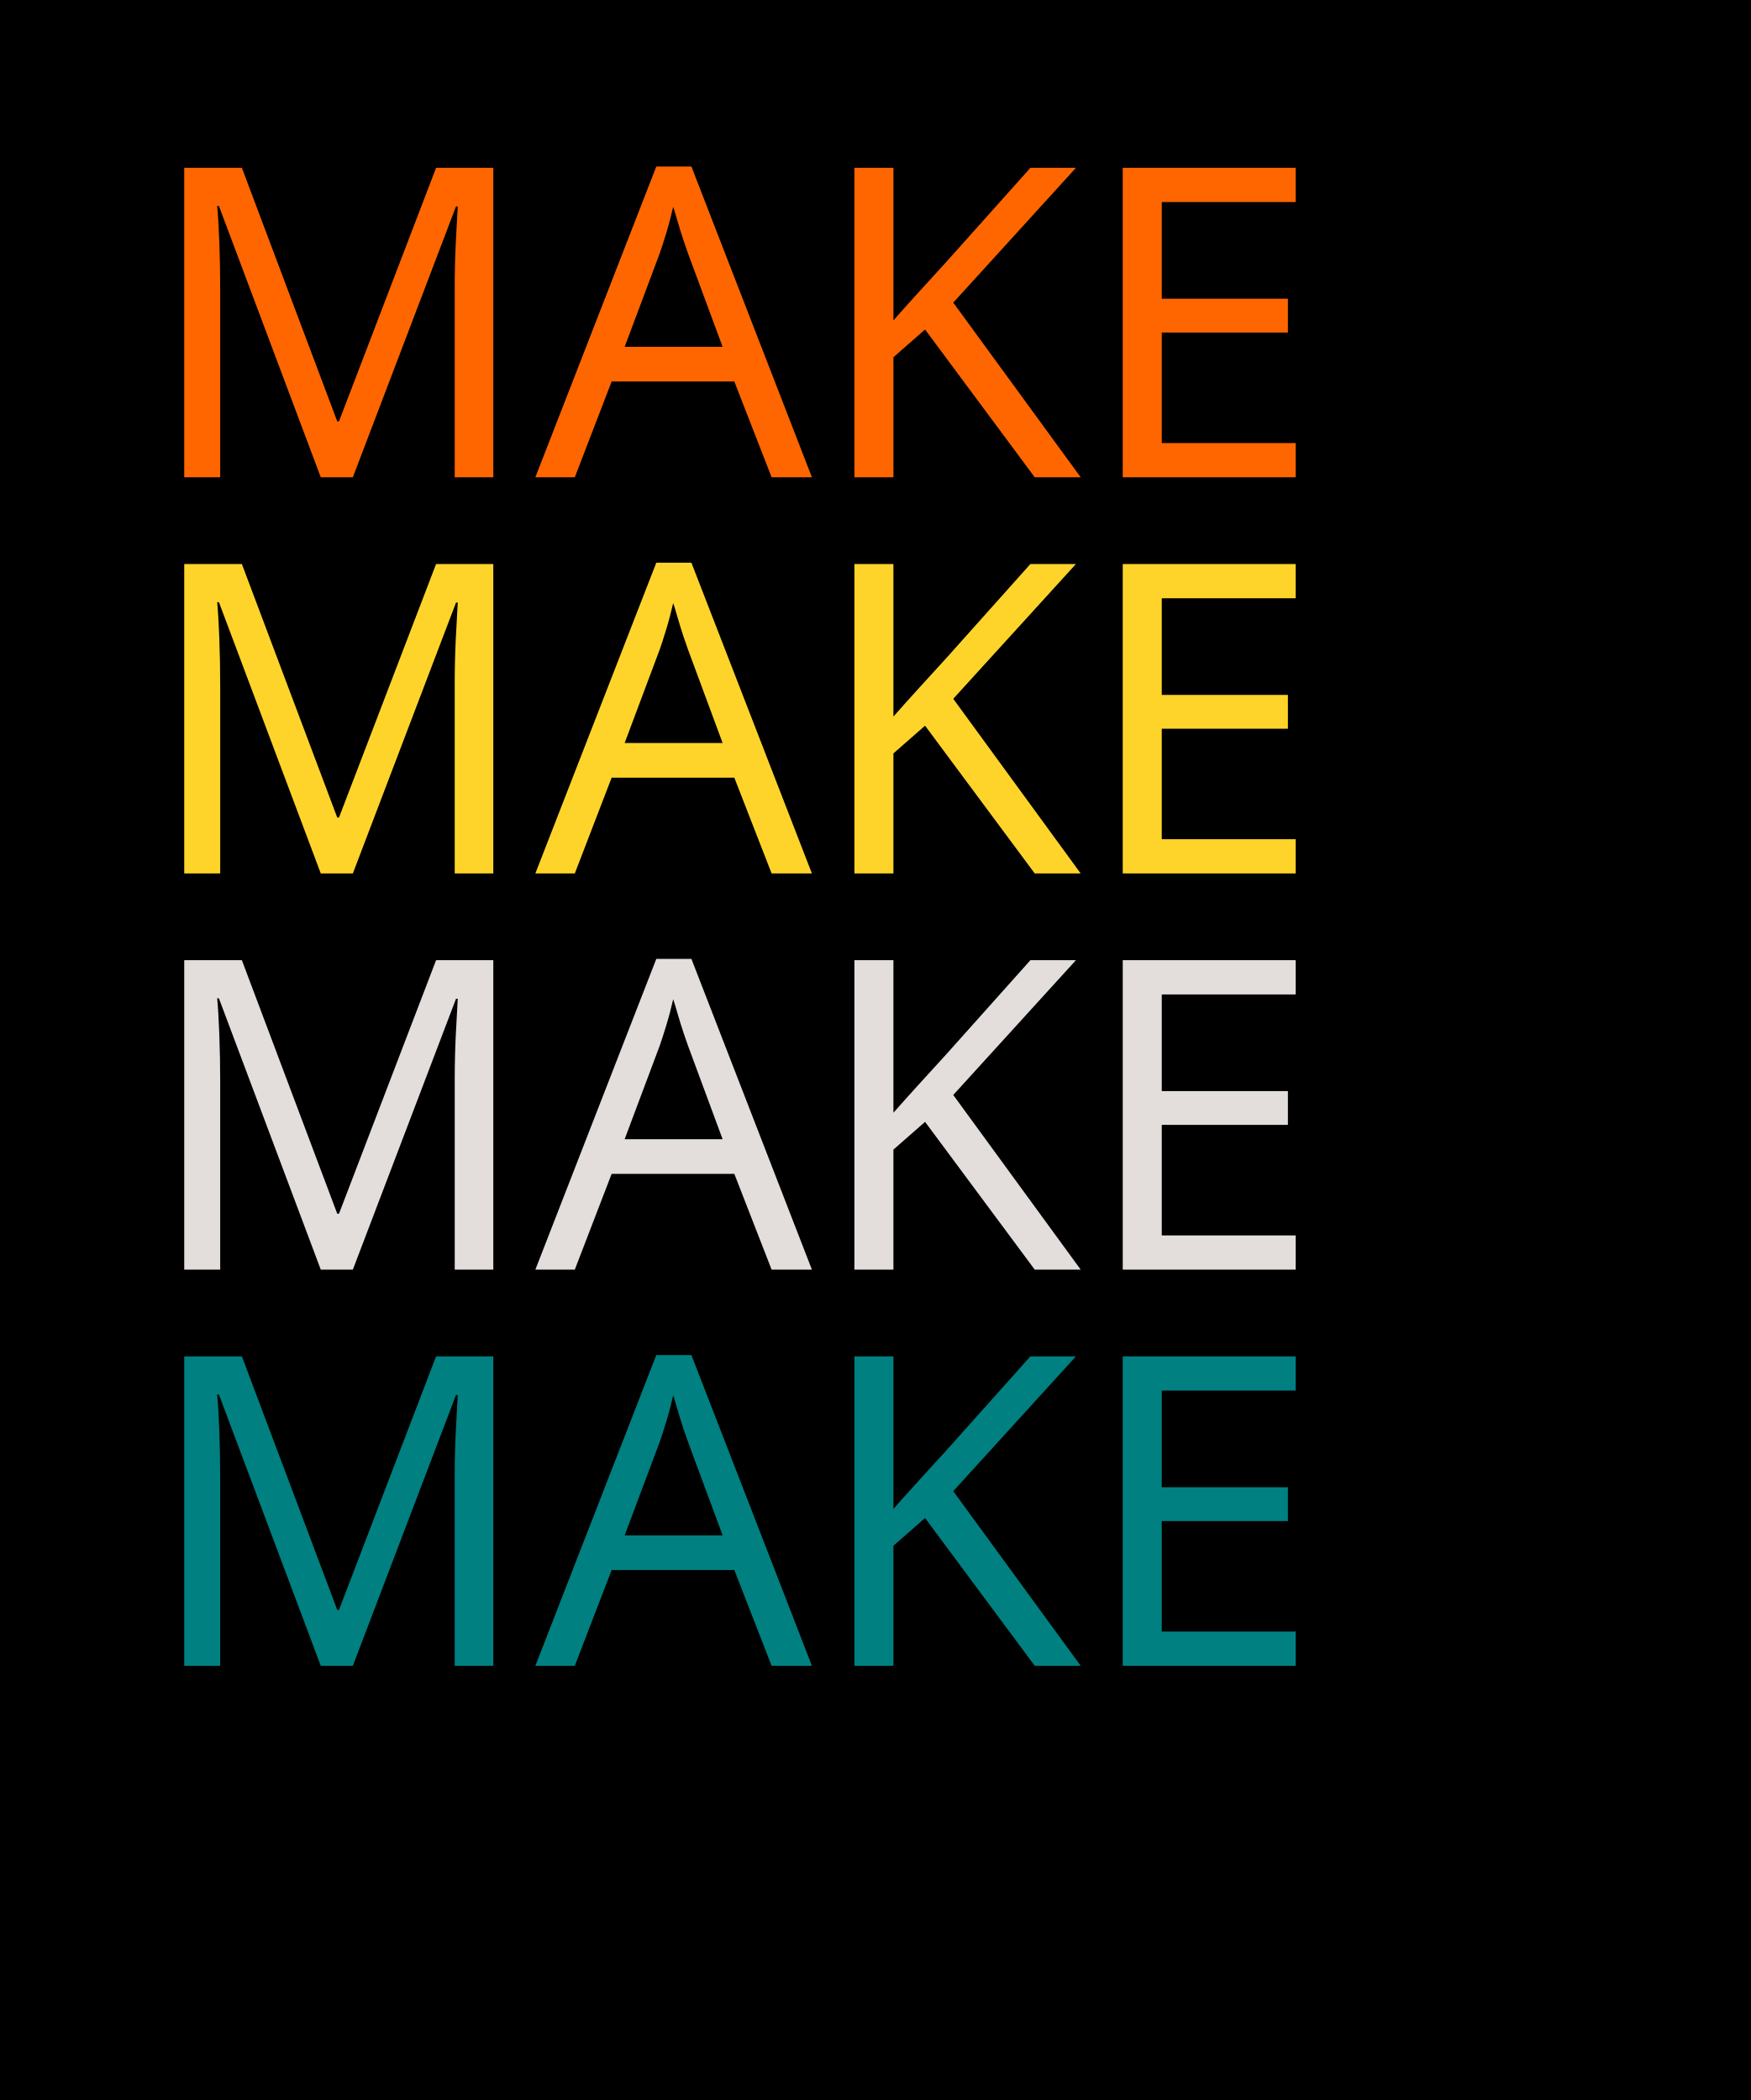
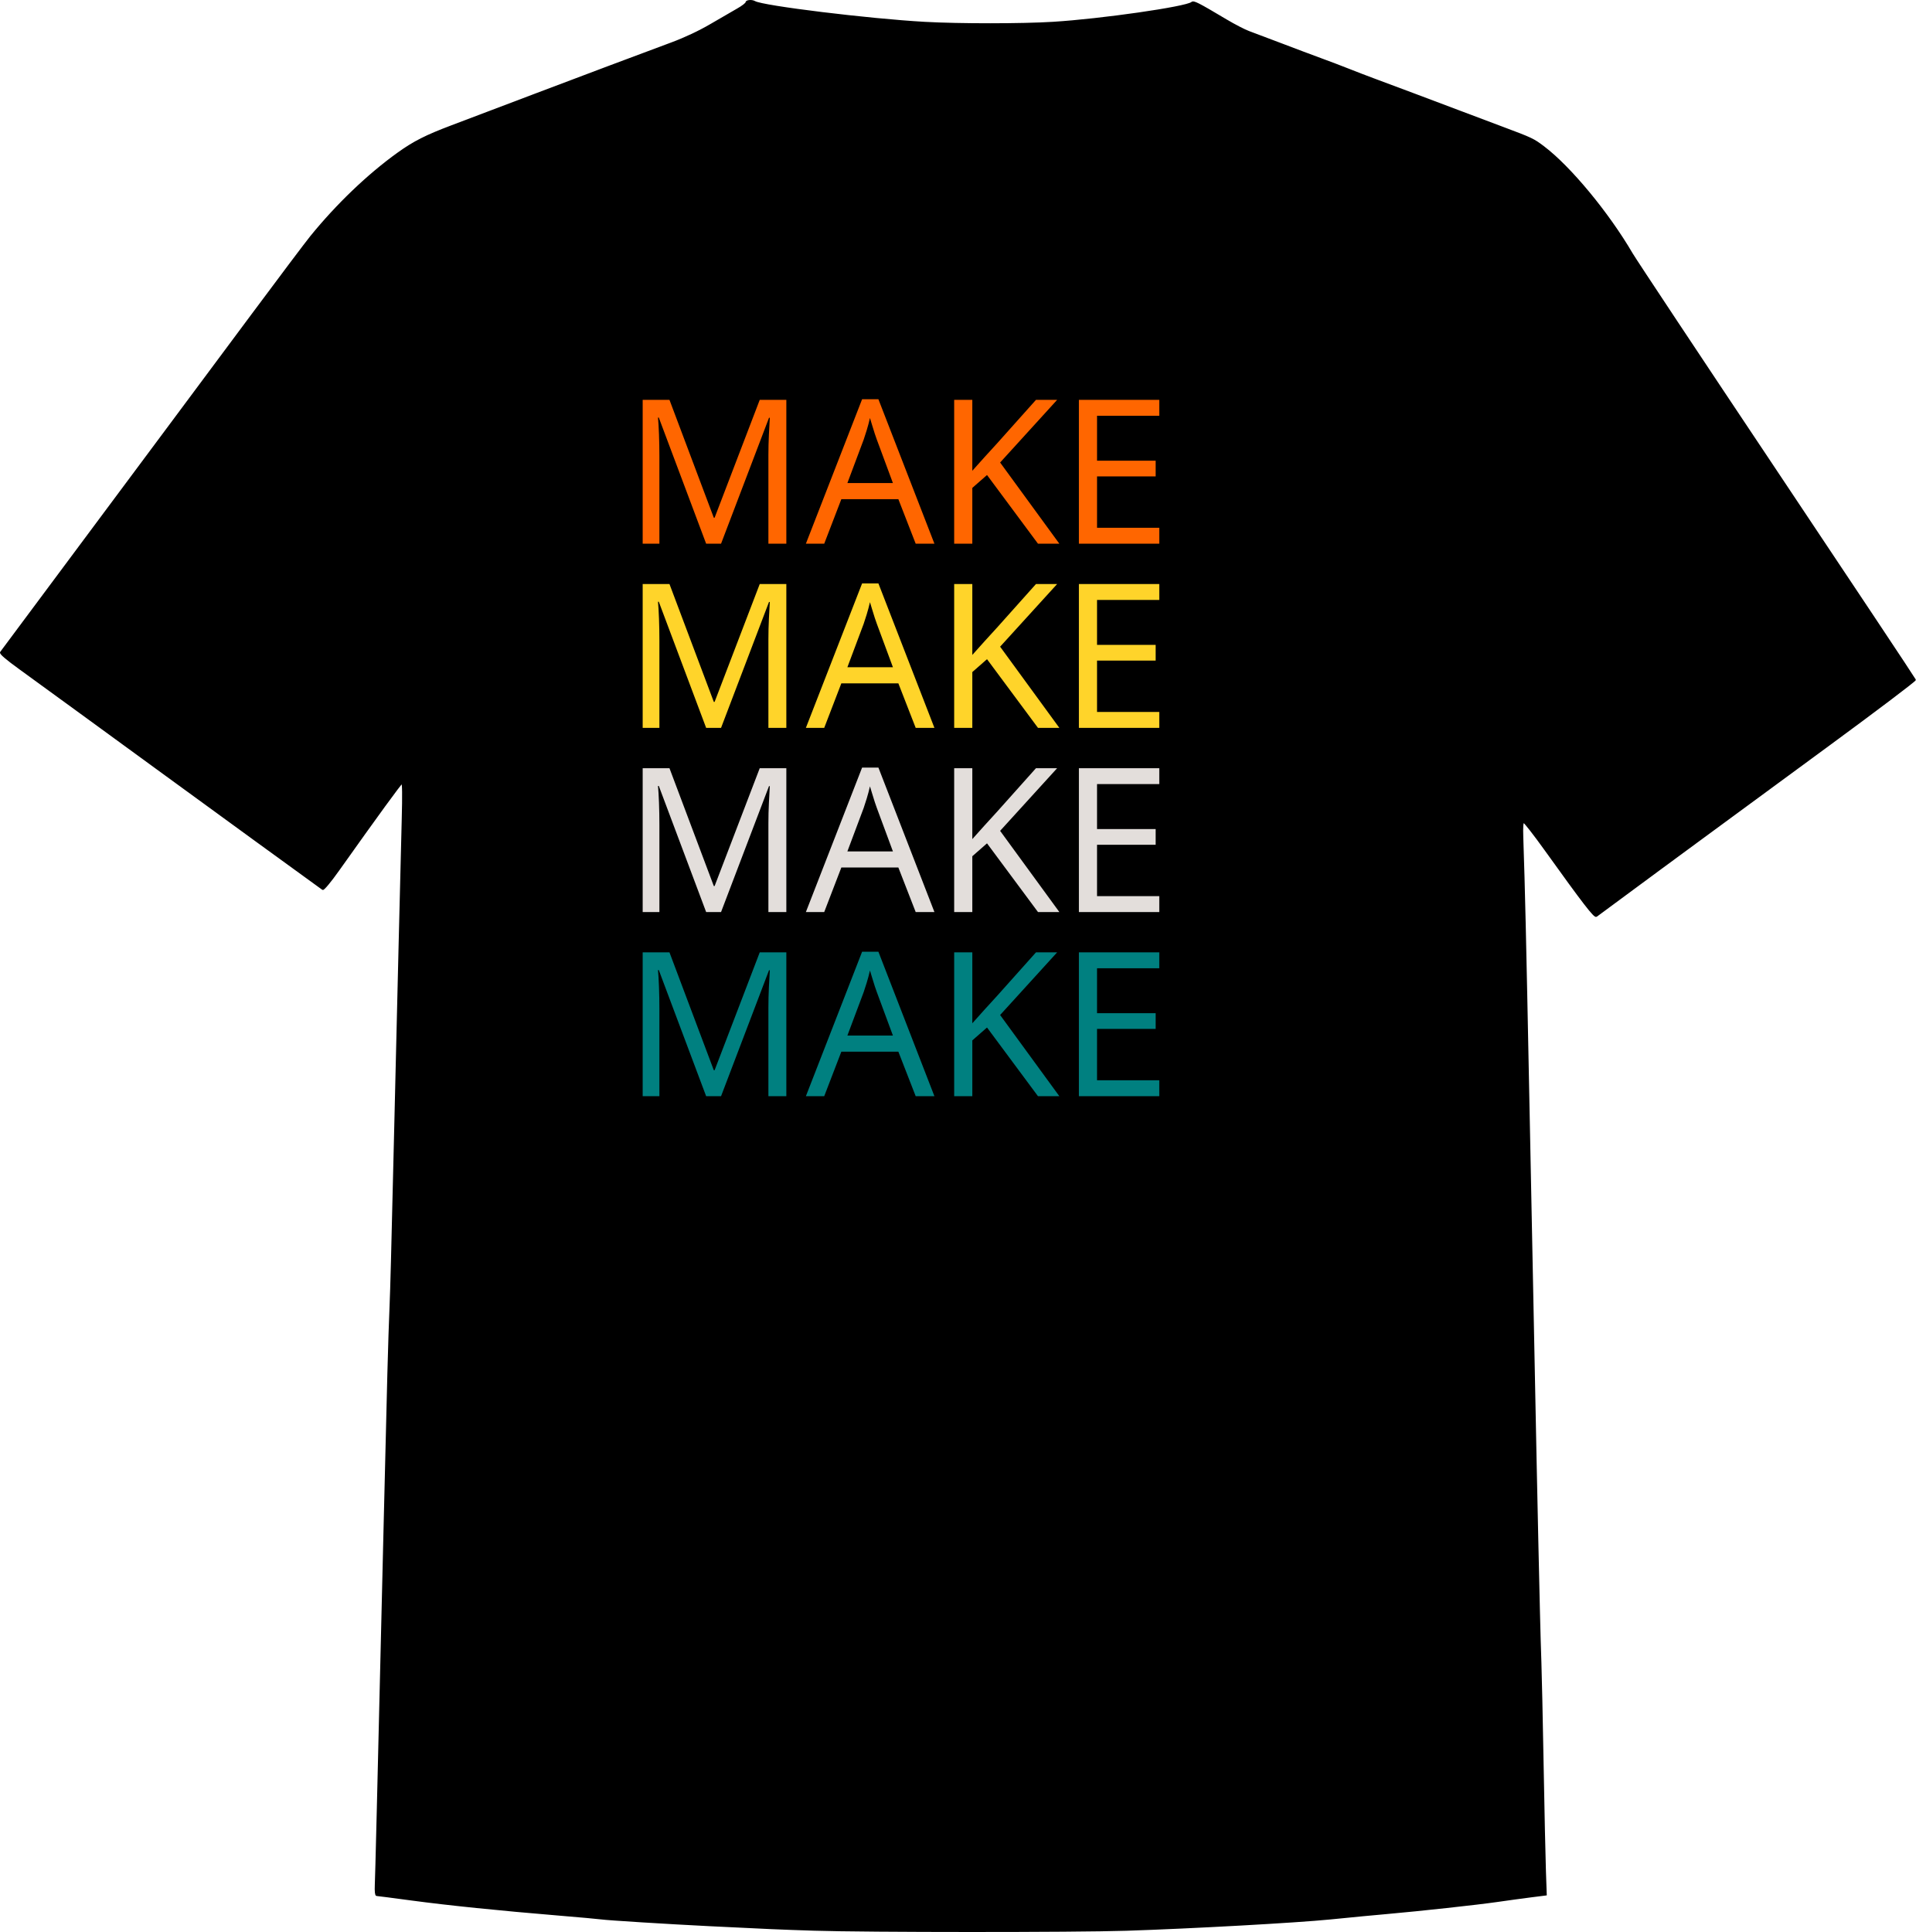
- <svg xmlns="http://www.w3.org/2000/svg" width="1440" height="1728" viewBox="0 0 1532.995 1839.594" version="1.1" id="svg8">
+ <svg xmlns="http://www.w3.org/2000/svg" width="3390.891" height="3419.877" viewBox="0 0 3609.875 3640.733" version="1.1" id="svg8">
  <defs id="defs2" />
-   <g id="layer1" transform="translate(0,-1177.394)" style="display:inline">
+   <g id="layer1" transform="translate(1049.601,-570.909)" style="display:inline">
    <g id="g2978" transform="matrix(1.770285,0,0,1.770285,903.8618,-5683.663)" style="fill:#000000;fill-opacity:1">
      <path id="path2953" d="m -237.135,5587.476 c -36.23,-1.154 -49.017,-1.706 -111.434,-4.813 -44.284,-2.204 -108.221,-6.2 -115.035,-7.19 -3.097,-0.45 -23.369,-2.283 -45.049,-4.073 -62.711,-5.178 -118.672,-10.911 -156.865,-16.071 -19.467,-2.63 -36.14,-4.782 -37.051,-4.783 -1.019,-6e-4 -1.472,-4.179 -1.179,-10.861 0.483,-10.99 2.068,-75.629 9.243,-376.879 3.912,-164.266 4.903,-200.97 6.448,-238.918 0.89,-21.85 1.569,-47.747 4.897,-186.63 1.293,-53.978 3.401,-141.943 4.684,-195.478 1.283,-53.535 2.808,-114.98 3.39,-136.542 0.7,-25.983 0.512,-39.006 -0.557,-38.613 -1.457,0.535 -26.091,34.366 -67.508,92.714 -8.605,12.122 -15.873,20.878 -16.837,20.283 -0.933,-0.576 -32.548,-23.531 -70.256,-51.01 -37.708,-27.479 -85.574,-62.353 -106.369,-77.499 -20.795,-15.146 -56.994,-41.551 -80.444,-58.678 -23.449,-17.127 -52.606,-38.346 -64.793,-47.152 -15.017,-10.851 -21.699,-16.597 -20.733,-17.829 1.445,-1.843 63.874,-85.717 113.725,-152.791 15.02,-20.209 43.598,-58.598 63.508,-85.31 19.91,-26.712 60.392,-81.129 89.961,-120.927 29.569,-39.798 57.898,-77.444 62.953,-83.658 27.789,-34.161 60.911,-65.834 92.68,-88.627 16.799,-12.053 29.568,-18.531 56.875,-28.853 19.016,-7.189 36.875,-13.954 89.293,-33.825 51.958,-19.697 104.505,-39.441 144.881,-54.439 14.261,-5.297 29.703,-12.567 41.831,-19.693 10.574,-6.213 23.388,-13.643 28.476,-16.511 5.088,-2.868 9.251,-6.09 9.251,-7.16 0,-1.953 6.071,-2.428 8.93,-0.698 8.249,4.993 121.692,18.884 181.182,22.186 36.65,2.034 103.236,2.01 136.489,-0.05 51.1,-3.165 141.353,-16.12 147.558,-21.18 2.066,-1.685 5.987,0.298 36.658,18.541 8.849,5.263 19.709,10.876 24.133,12.473 4.424,1.597 19.628,7.334 33.786,12.748 14.158,5.414 33.344,12.625 42.635,16.024 9.291,3.399 22.685,8.493 29.764,11.319 7.079,2.826 19.387,7.553 27.351,10.504 20.299,7.521 61.577,23.009 90.097,33.804 13.273,5.024 34.269,12.932 46.657,17.574 31.011,11.618 32.511,12.329 43.44,20.598 28.213,21.347 68.754,70.363 94.11,113.786 3.869,6.627 73.123,110.989 153.898,231.916 80.774,120.927 147.068,220.612 147.319,221.521 0.252,0.909 -40.811,31.968 -91.249,69.02 -50.438,37.052 -97.86,71.891 -105.381,77.419 -7.521,5.528 -24.173,17.764 -37.004,27.191 -12.831,9.426 -29.845,21.942 -37.809,27.812 -49.653,36.6 -66.174,48.805 -67.795,50.085 -1.912,1.51 -13.361,-13.338 -54.48,-70.653 -11.503,-16.035 -21.753,-29.199 -22.776,-29.255 -1.328,-0.072 -1.702,4.623 -1.308,16.391 1.883,56.179 2.886,99.44 6.441,277.933 8.41,422.254 8.501,426.655 11.242,544.605 0.452,19.467 1.166,44.445 1.586,55.506 0.42,11.061 1.48,59.931 2.356,108.599 0.875,48.669 1.985,99.764 2.465,113.545 l 0.874,25.057 -15.724,1.988 c -8.648,1.093 -25.136,3.348 -36.639,5.012 -21.055,3.044 -81.627,9.653 -117.448,12.815 -16.723,1.476 -30.566,2.801 -59.731,5.717 -36.023,3.602 -147.722,9.795 -216.995,12.032 -55.462,1.791 -275.686,1.746 -332.615,-0.068 z" style="fill:#000000;fill-opacity:1;stroke:#000000;stroke-width:1.609;stroke-opacity:1" />
      <path id="path2951" d="m 41.583,5581.119 c 75.744,-1.754 93.007,-2.432 143.994,-5.652 7.079,-0.447 36.401,-2.258 65.159,-4.025 28.759,-1.767 55.908,-3.567 60.333,-4.001 4.424,-0.434 25.058,-2.252 45.853,-4.04 20.795,-1.788 39.618,-3.603 41.831,-4.032 2.212,-0.429 23.208,-2.92 46.657,-5.535 23.449,-2.615 52.59,-5.995 64.757,-7.511 l 22.122,-2.756 v -21.264 c 0,-21.885 -2.426,-149.124 -3.986,-209.067 -0.484,-18.582 -2.322,-106.548 -4.086,-195.478 -1.764,-88.931 -3.913,-185.222 -4.776,-213.981 -0.863,-28.759 -3.373,-147.132 -5.579,-263.051 -2.205,-115.919 -4.811,-221.261 -5.79,-234.092 -3.336,-43.692 -3.905,-79.577 -3.903,-246.158 0,-164.864 1.044,-215.568 6.461,-314.535 2.679,-48.941 6.901,-112.975 8.009,-121.47 1.882,-14.426 4.035,-35.889 3.635,-36.246 -0.492,-0.441 -37.382,-14.624 -64.799,-24.914 -35.95,-13.493 -89.031,-33.47 -129.514,-48.745 -12.831,-4.841 -34.913,-13.172 -49.071,-18.512 -14.158,-5.341 -32.538,-12.297 -40.843,-15.459 -8.306,-3.162 -16.025,-5.749 -17.155,-5.749 -1.13,0 -4.027,5.249 -6.44,11.664 -8.829,23.482 -12.014,30.687 -20.805,47.078 -41.767,77.867 -115.417,126.032 -215.617,141.008 -9.023,1.349 -28.729,2.155 -52.288,2.138 -35.301,-0.024 -39.168,-0.322 -58.309,-4.498 -40.452,-8.825 -91.997,-29.19 -120.051,-47.432 -51.742,-33.645 -91.668,-81.713 -107.832,-129.821 -2.671,-7.949 -5.458,-14.654 -6.194,-14.9 -0.736,-0.245 -6.02,1.428 -11.743,3.718 -5.723,2.29 -19.817,7.677 -31.321,11.97 -11.503,4.293 -31.413,11.772 -44.244,16.62 -12.831,4.848 -31.293,11.817 -41.026,15.486 -9.734,3.669 -26.024,9.86 -36.2,13.757 -10.176,3.897 -31.172,11.873 -46.657,17.724 -54.014,20.409 -70.045,26.877 -78.582,31.701 l -8.596,4.858 1.046,13.07 c 2.068,25.839 2.496,33.083 4.859,82.251 1.318,27.431 2.803,57.115 3.299,65.964 0.496,8.849 1.183,21.157 1.527,27.351 0.344,6.194 1.431,49.634 2.416,96.533 2.756,131.183 -0.659,234.842 -11.185,339.473 -2.497,24.82 -3.63,53.882 -4.954,127.101 -0.944,52.208 -2.742,127.141 -3.996,166.519 -1.254,39.377 -3.366,117.207 -4.694,172.954 -1.328,55.748 -2.811,114.029 -3.295,129.514 -0.484,15.486 -2.684,104.472 -4.887,197.748 -2.204,93.276 -5.053,201.875 -6.332,241.332 -3.889,119.951 -4.851,188.382 -2.649,188.382 1.052,0 13.65,1.443 27.996,3.206 14.346,1.764 43.46,5.001 64.697,7.194 21.237,2.193 44.767,4.705 52.288,5.582 7.521,0.877 28.879,2.721 47.462,4.096 18.582,1.376 37.044,2.848 41.026,3.272 7.184,0.765 101.991,6.397 135.95,8.077 9.734,0.481 20.232,1.185 23.329,1.565 16.238,1.988 139.939,4.964 221.22,5.323 30.086,0.134 84.748,-0.455 121.47,-1.305 z" style="fill:#000000;fill-opacity:1;stroke:#000000;stroke-width:1.609;stroke-opacity:1" />
      <path id="path2949" d="m 637.322,4469.878 c 49.191,-36.46 77.981,-57.775 102.513,-75.894 10.176,-7.516 33.344,-24.69 51.484,-38.164 35.361,-26.266 58.106,-43.083 103.512,-76.533 15.784,-11.628 29.053,-22.064 29.485,-23.19 0.432,-1.126 -4.371,-9.733 -10.673,-19.126 l -11.459,-17.079 -4.35,3.163 c -2.393,1.74 -43.808,32.902 -92.034,69.249 -48.226,36.347 -120.445,90.755 -160.485,120.907 -40.041,30.151 -72.802,55.378 -72.802,56.059 0,2.523 21.023,30.68 22.907,30.68 0.732,0 19.588,-13.532 41.902,-30.072 z" style="fill:#000000;fill-opacity:1;stroke:#000000;stroke-width:1.609;stroke-opacity:1" />
      <path id="path2947" d="m -746.842,4452.654 c 6.595,-9.135 12.156,-17.254 12.358,-18.041 0.201,-0.787 -13.521,-11.544 -30.494,-23.905 -16.973,-12.361 -44.616,-32.682 -61.429,-45.159 -16.813,-12.477 -47.583,-35.256 -68.377,-50.621 -20.795,-15.364 -46.135,-34.088 -56.311,-41.608 -10.176,-7.52 -25.018,-18.485 -32.982,-24.367 -7.964,-5.882 -28.598,-21.169 -45.853,-33.97 -17.255,-12.801 -32.182,-23.77 -33.171,-24.374 -1.673,-1.023 -29.699,34.182 -29.485,37.038 0.05,0.664 17.134,13.515 37.966,28.558 20.831,15.043 48.845,35.348 62.253,45.121 133.272,97.149 194.745,141.968 211.008,153.841 10.619,7.753 20.031,14.096 20.915,14.096 0.885,1e-4 7.005,-7.474 13.601,-16.61 z" style="fill:#000000;fill-opacity:1;stroke:#000000;stroke-width:1.609;stroke-opacity:1" />
      <path id="path2945" d="m 608.575,4433.4 c 20.428,-15.365 68.273,-51.411 106.323,-80.102 38.05,-28.691 94.522,-71.254 125.492,-94.583 30.971,-23.329 56.311,-42.85 56.311,-43.379 0,-0.529 -57.99,-87.841 -128.867,-194.027 -70.876,-106.186 -135.402,-203.67 -143.39,-216.631 -28.868,-46.84 -56.291,-79.791 -90.022,-108.17 -3.097,-2.606 -5.514,-3.642 -6.138,-2.631 -1.789,2.895 -3.74,26.069 -11.246,133.562 -2.398,34.352 -4.991,94.753 -6.492,151.234 -0.482,18.14 -1.31,39.86 -1.839,48.266 -1.185,18.801 -0.927,162.775 0.474,264.39 0.882,63.965 1.46,76.968 3.829,86.075 2.456,9.444 5.942,15.094 29.135,47.222 14.49,20.072 27.008,36.543 27.817,36.602 0.809,0.059 18.185,-12.464 38.613,-27.829 z" style="fill:#000000;fill-opacity:1;stroke:#000000;stroke-width:1.609;stroke-opacity:1" />
      <path id="path2943" d="m -702.083,4386.926 28.884,-40.624 2.607,-13.675 c 2.287,-11.996 5.303,-41.355 8.264,-80.444 7.375,-97.349 6.61,-325.944 -1.526,-456.116 -0.442,-7.079 -1.616,-27.713 -2.607,-45.853 -0.992,-18.14 -2.007,-34.792 -2.257,-37.004 -0.25,-2.212 -0.537,-5.651 -0.638,-7.642 -0.101,-1.991 -1.034,-3.62 -2.073,-3.62 -4.186,0 -33.931,24.645 -55.342,45.853 -25.442,25.201 -36.529,38.246 -64.266,75.617 -10.508,14.158 -33.94,45.652 -52.072,69.986 -18.131,24.334 -43.461,58.362 -56.289,75.617 -29.23,39.319 -61.714,82.933 -116.571,156.513 -23.605,31.662 -42.919,58.21 -42.919,58.997 0,0.787 6.697,6.404 14.882,12.484 48.682,36.158 89.024,66.026 154.05,114.053 96.407,71.205 135.465,100.117 147.212,108.971 5.309,4.002 10.131,7.329 10.715,7.394 0.584,0.065 14.06,-18.163 29.946,-40.506 z" style="fill:#000000;fill-opacity:1;stroke:#000000;stroke-width:1.609;stroke-opacity:1" />
      <path id="path2941" d="m -44.354,3768.794 c 19.444,-1.077 60.155,-9.279 81.11,-16.341 19.117,-6.442 50.752,-21.504 65.159,-31.024 28.623,-18.912 54.32,-44.755 72.965,-73.379 16.259,-24.961 37.825,-73.185 34.869,-77.968 -0.552,-0.892 -6.216,-4.612 -12.587,-8.266 -6.371,-3.654 -14.38,-8.435 -17.798,-10.624 -3.417,-2.189 -6.737,-3.374 -7.376,-2.632 -0.64,0.742 -2.476,4.968 -4.08,9.393 -19.122,52.734 -64.107,102.367 -116.672,128.727 -20.676,10.368 -31.372,14.225 -57.463,20.716 -27.758,6.907 -43.963,9.034 -68.688,9.019 -27.456,-0.017 -50.046,-4.029 -83.004,-14.741 -67.213,-21.846 -120.124,-74.63 -144.873,-144.526 -2.037,-5.752 -3.836,-10.656 -3.999,-10.899 -0.163,-0.243 -4.924,2.319 -10.58,5.692 -5.657,3.373 -17.011,10.088 -25.233,14.921 -17.598,10.345 -17.266,8.395 -5.976,35.143 21.564,51.089 63.262,95.458 117.88,125.433 28.906,15.863 57.64,26.013 108.176,38.211 12.547,3.028 39.406,5.193 54.702,4.409 4.867,-0.25 15.427,-0.818 23.467,-1.264 z" style="fill:#000000;fill-opacity:1;stroke:#000000;stroke-width:1.609;stroke-opacity:1" />
      <path id="path2939" d="m -42.182,3705.983 c 58.474,-7.712 107.433,-29.991 144.685,-65.838 13.602,-13.089 31.594,-34.459 30.193,-35.861 -0.521,-0.522 -5.85,0.55 -11.842,2.38 -18.194,5.559 -68.844,16.106 -93.751,19.521 -46.468,6.371 -121.946,7.609 -168.128,2.757 -36.275,-3.811 -98.022,-16.691 -119.94,-25.019 -4.761,-1.809 -9.201,-2.744 -9.867,-2.079 -2.009,2.009 18.175,27.644 32.612,41.42 16.459,15.705 29.595,25.188 49.732,35.901 25.836,13.745 59.231,24.075 90.901,28.118 11.936,1.524 38.76,0.894 55.403,-1.301 z" style="fill:#000000;fill-opacity:1;stroke:#000000;stroke-width:1.609;stroke-opacity:1" />
      <path id="path2888" d="m -32.426,3623.106 c 54.165,-3.676 91.583,-9.184 130.319,-19.181 45.802,-11.821 43.123,-10.566 50.157,-23.483 6.499,-11.935 15.006,-32.675 13.869,-33.812 -0.375,-0.375 -7.875,0.783 -16.667,2.574 -95.671,19.482 -219.438,22.551 -352.345,8.738 -22.145,-2.302 -79.82,-10.99 -86.373,-13.012 -1.968,-0.607 -2.814,0.011 -2.81,2.055 0.01,3.521 7.67,24.059 12.97,34.763 l 3.816,7.706 17.748,5.444 c 44.301,13.588 66.356,18.491 105.432,23.438 47.37,5.997 84.663,7.433 123.883,4.771 z" style="fill:#000000;fill-opacity:1;stroke:#000000;stroke-width:1.609;stroke-opacity:1" />
    </g>
  </g>
-   <g id="layer2" transform="translate(0,-3909.138)">
+   <g id="layer2" transform="translate(1049.601,-3302.652)">
    <text xml:space="preserve" style="font-style:normal;font-variant:normal;font-weight:normal;font-stretch:normal;font-size:379.645px;line-height:1.25;font-family:Monoton;-inkscape-font-specification:'Monoton, Normal';font-variant-ligatures:normal;font-variant-caps:normal;font-variant-numeric:normal;font-feature-settings:normal;text-align:start;letter-spacing:0px;word-spacing:0px;writing-mode:lr-tb;text-anchor:start;fill:#ff6600;fill-opacity:1;stroke:none;stroke-width:1.977" x="124.517" y="4327.225" id="text1392">
      <tspan id="tspan1390" x="124.517" y="4327.225" style="font-style:normal;font-variant:normal;font-weight:normal;font-stretch:normal;font-size:379.645px;font-family:Monoton;-inkscape-font-specification:'Monoton, Normal';font-variant-ligatures:normal;font-variant-caps:normal;font-variant-numeric:normal;font-feature-settings:normal;text-align:start;writing-mode:lr-tb;text-anchor:start;fill:#ff6600;stroke-width:1.977">MAKE</tspan>
    </text>
    <text id="text1408" y="4674.276" x="124.517" style="font-style:normal;font-variant:normal;font-weight:normal;font-stretch:normal;font-size:379.645px;line-height:1.25;font-family:Monoton;-inkscape-font-specification:'Monoton, Normal';font-variant-ligatures:normal;font-variant-caps:normal;font-variant-numeric:normal;font-feature-settings:normal;text-align:start;letter-spacing:0px;word-spacing:0px;writing-mode:lr-tb;text-anchor:start;fill:#ffd42a;fill-opacity:1;stroke:none;stroke-width:1.977" xml:space="preserve">
      <tspan style="font-style:normal;font-variant:normal;font-weight:normal;font-stretch:normal;font-size:379.645px;font-family:Monoton;-inkscape-font-specification:'Monoton, Normal';font-variant-ligatures:normal;font-variant-caps:normal;font-variant-numeric:normal;font-feature-settings:normal;text-align:start;writing-mode:lr-tb;text-anchor:start;fill:#ffd42a;stroke-width:1.977" y="4674.276" x="124.517" id="tspan1406">MAKE</tspan>
    </text>
    <text xml:space="preserve" style="font-style:normal;font-variant:normal;font-weight:normal;font-stretch:normal;font-size:379.645px;line-height:1.25;font-family:Monoton;-inkscape-font-specification:'Monoton, Normal';font-variant-ligatures:normal;font-variant-caps:normal;font-variant-numeric:normal;font-feature-settings:normal;text-align:start;letter-spacing:0px;word-spacing:0px;writing-mode:lr-tb;text-anchor:start;fill:#e3dedb;fill-opacity:1;stroke:none;stroke-width:1.977" x="124.517" y="5021.328" id="text1412">
      <tspan id="tspan1410" x="124.517" y="5021.328" style="font-style:normal;font-variant:normal;font-weight:normal;font-stretch:normal;font-size:379.645px;font-family:Monoton;-inkscape-font-specification:'Monoton, Normal';font-variant-ligatures:normal;font-variant-caps:normal;font-variant-numeric:normal;font-feature-settings:normal;text-align:start;writing-mode:lr-tb;text-anchor:start;fill:#e3dedb;stroke-width:1.977">MAKE</tspan>
    </text>
    <text id="text1416" y="5368.379" x="124.517" style="font-style:normal;font-variant:normal;font-weight:normal;font-stretch:normal;font-size:379.645px;line-height:1.25;font-family:Monoton;-inkscape-font-specification:'Monoton, Normal';font-variant-ligatures:normal;font-variant-caps:normal;font-variant-numeric:normal;font-feature-settings:normal;text-align:start;letter-spacing:0px;word-spacing:0px;writing-mode:lr-tb;text-anchor:start;fill:#008080;fill-opacity:1;stroke:none;stroke-width:1.977" xml:space="preserve">
      <tspan style="font-style:normal;font-variant:normal;font-weight:normal;font-stretch:normal;font-size:379.645px;font-family:Monoton;-inkscape-font-specification:'Monoton, Normal';font-variant-ligatures:normal;font-variant-caps:normal;font-variant-numeric:normal;font-feature-settings:normal;text-align:start;writing-mode:lr-tb;text-anchor:start;fill:#008080;stroke-width:1.977" y="5368.379" x="124.517" id="tspan1414">MAKE</tspan>
    </text>
  </g>
</svg>
